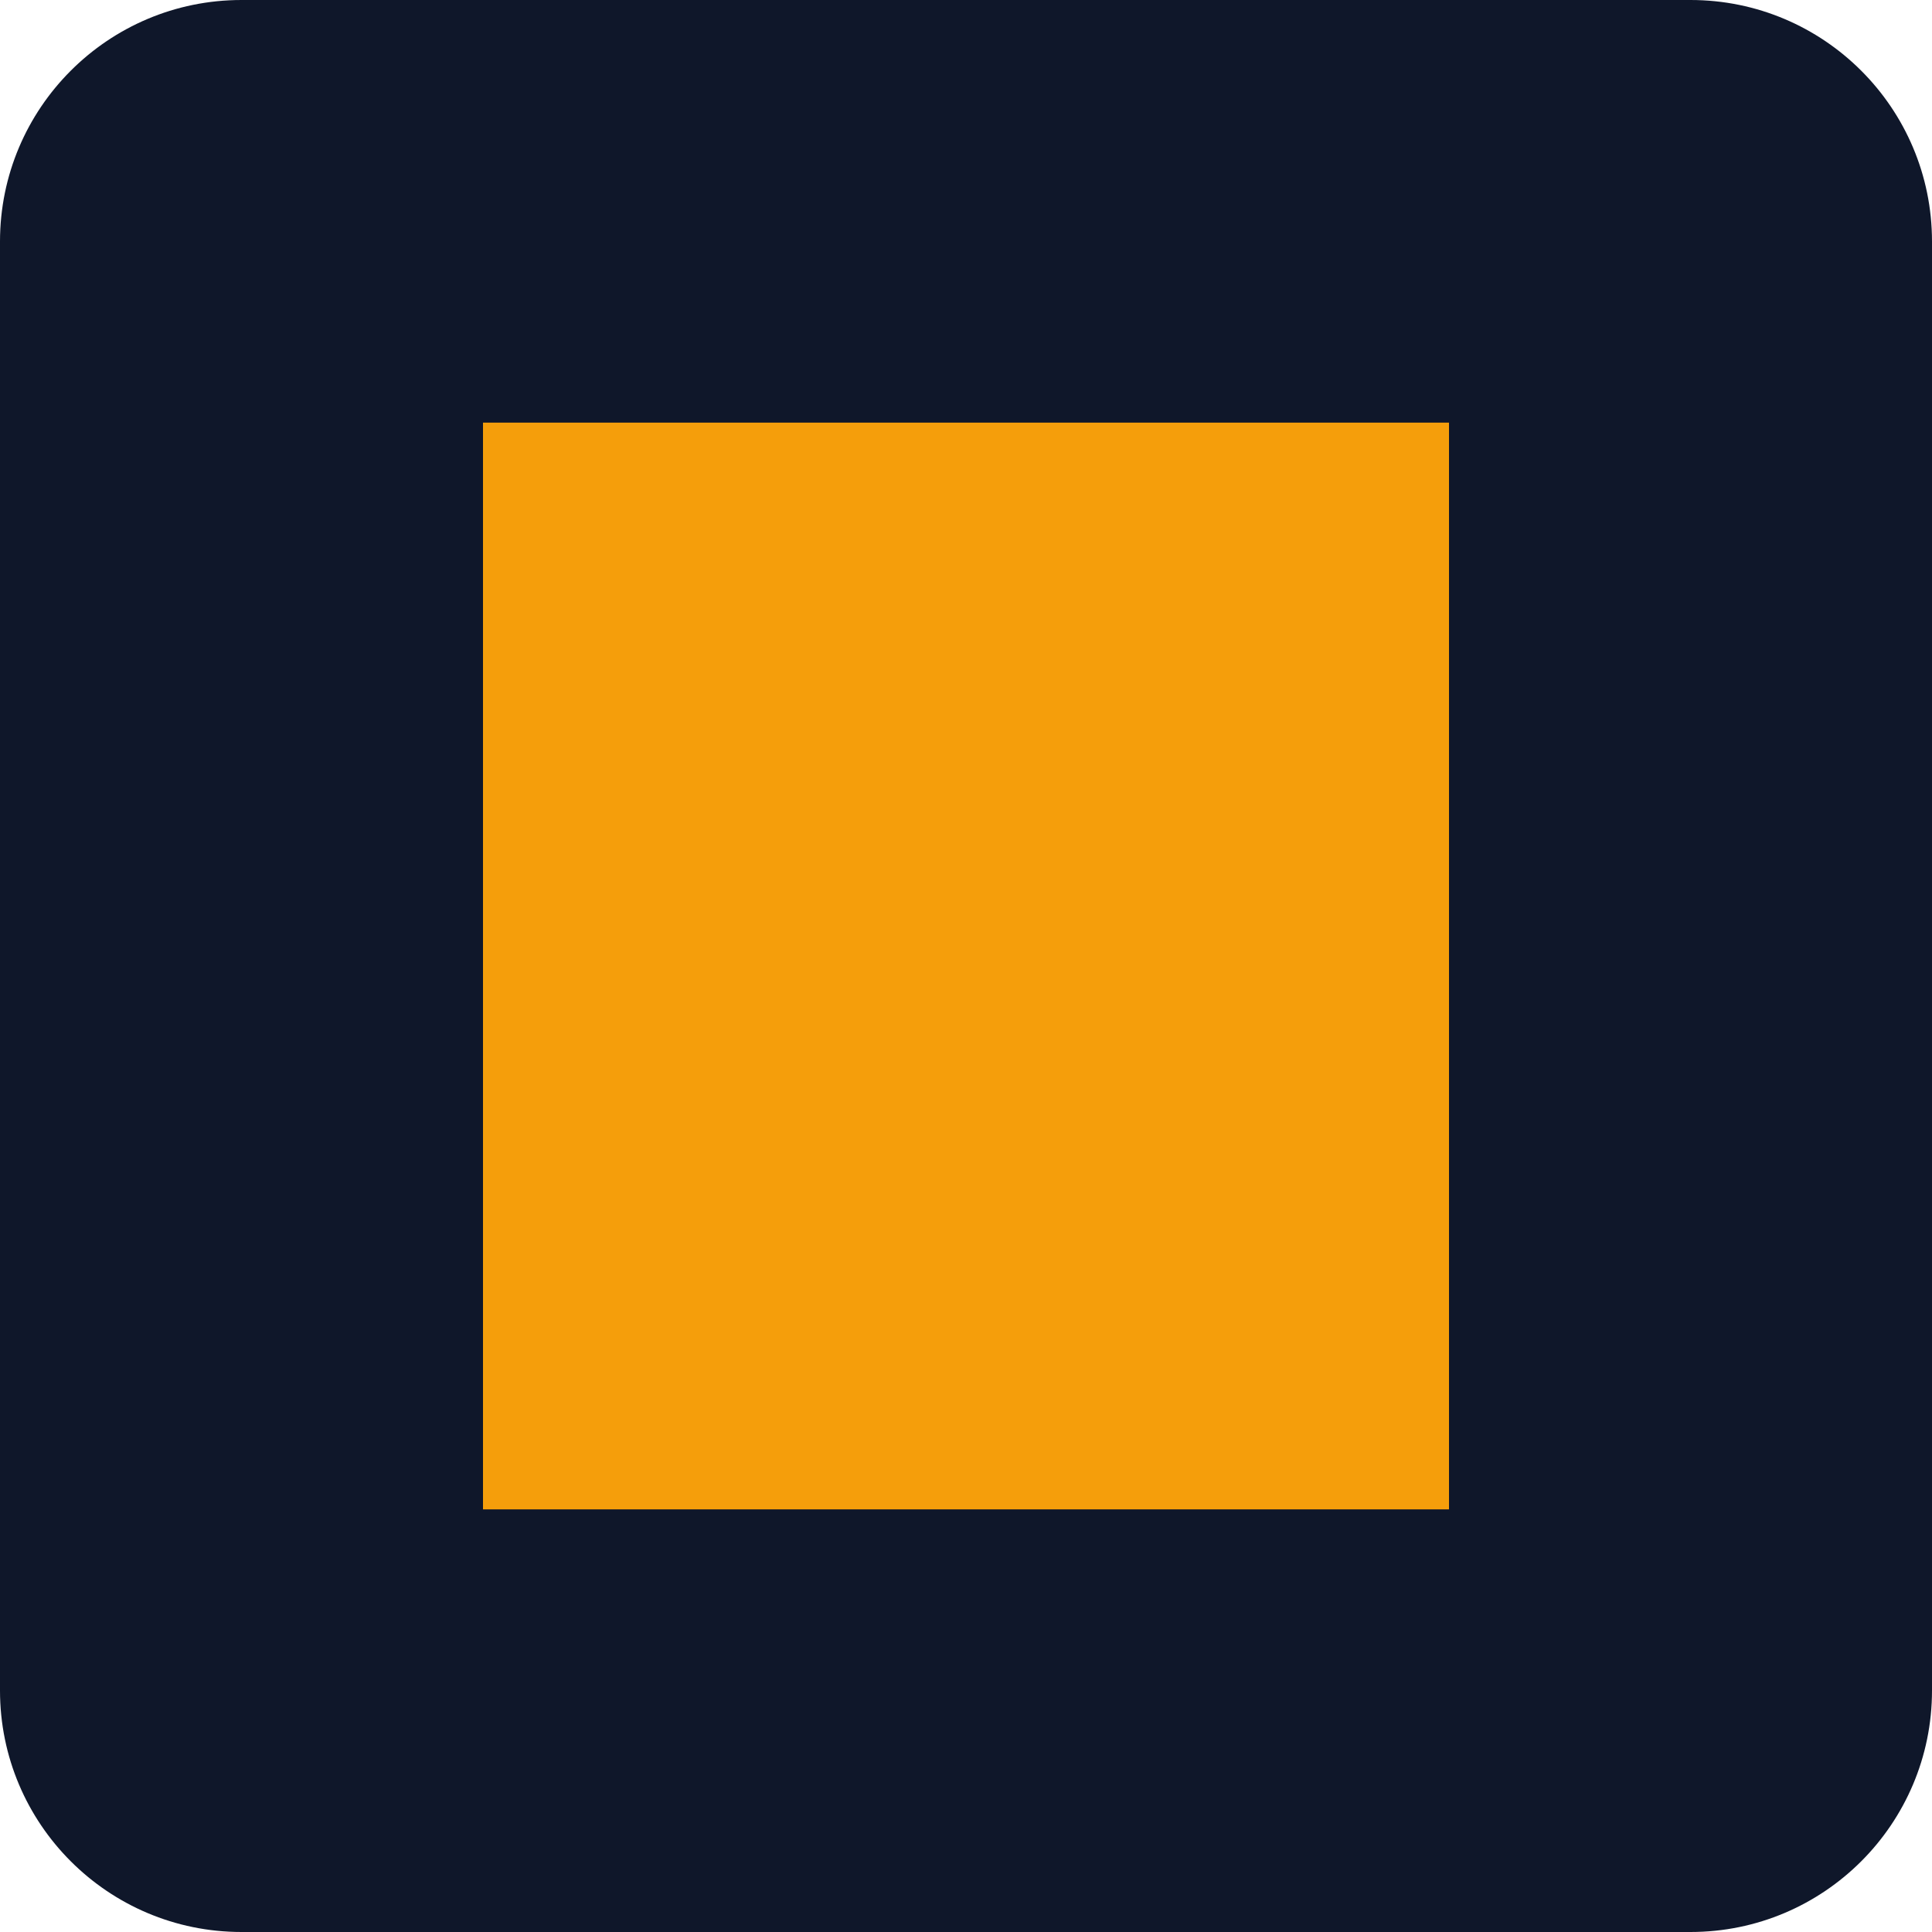
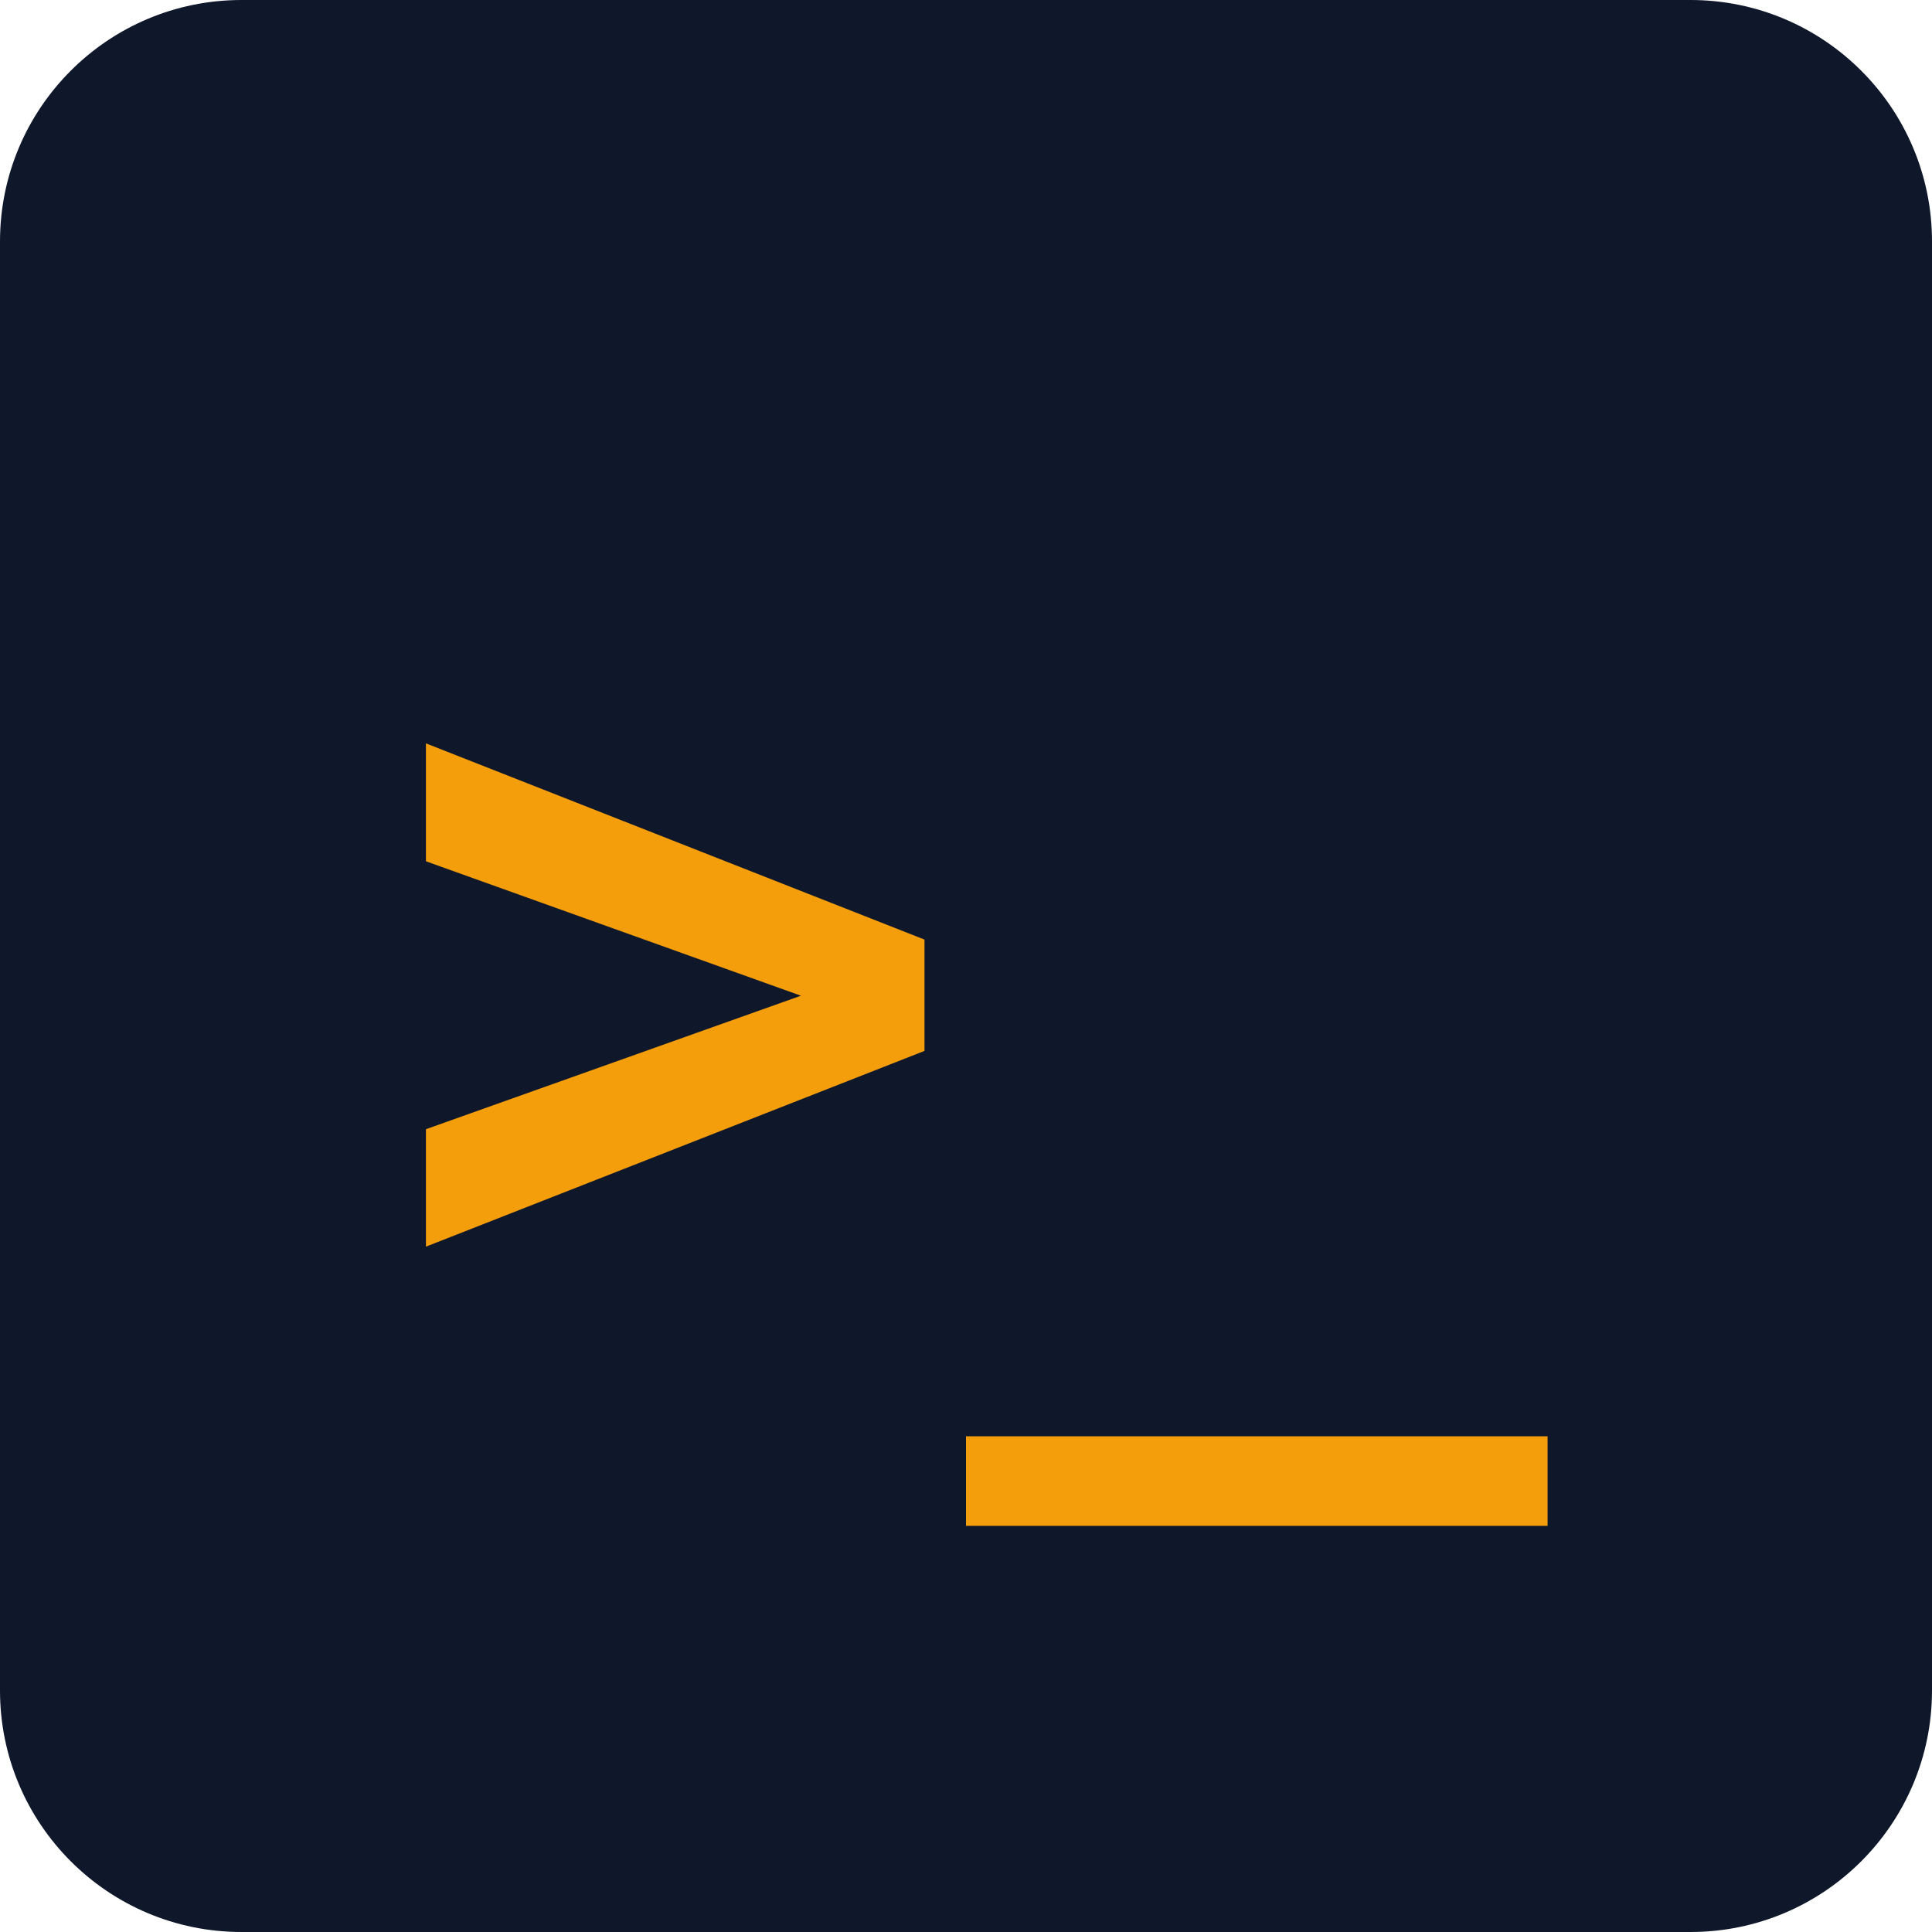
<svg xmlns="http://www.w3.org/2000/svg" width="64" height="64" viewBox="0 0 64 64" fill="none">
  <rect width="64" height="64" rx="8" fill="#0f172a" />
-   <rect x="16" y="14" width="32" height="36" fill="#f59e0b" />
+   <text x="32" y="43" fill="#f59e0b" font-family="monospace" font-weight="bold" font-size="32" text-anchor="middle">&gt;_</text>
</svg>
